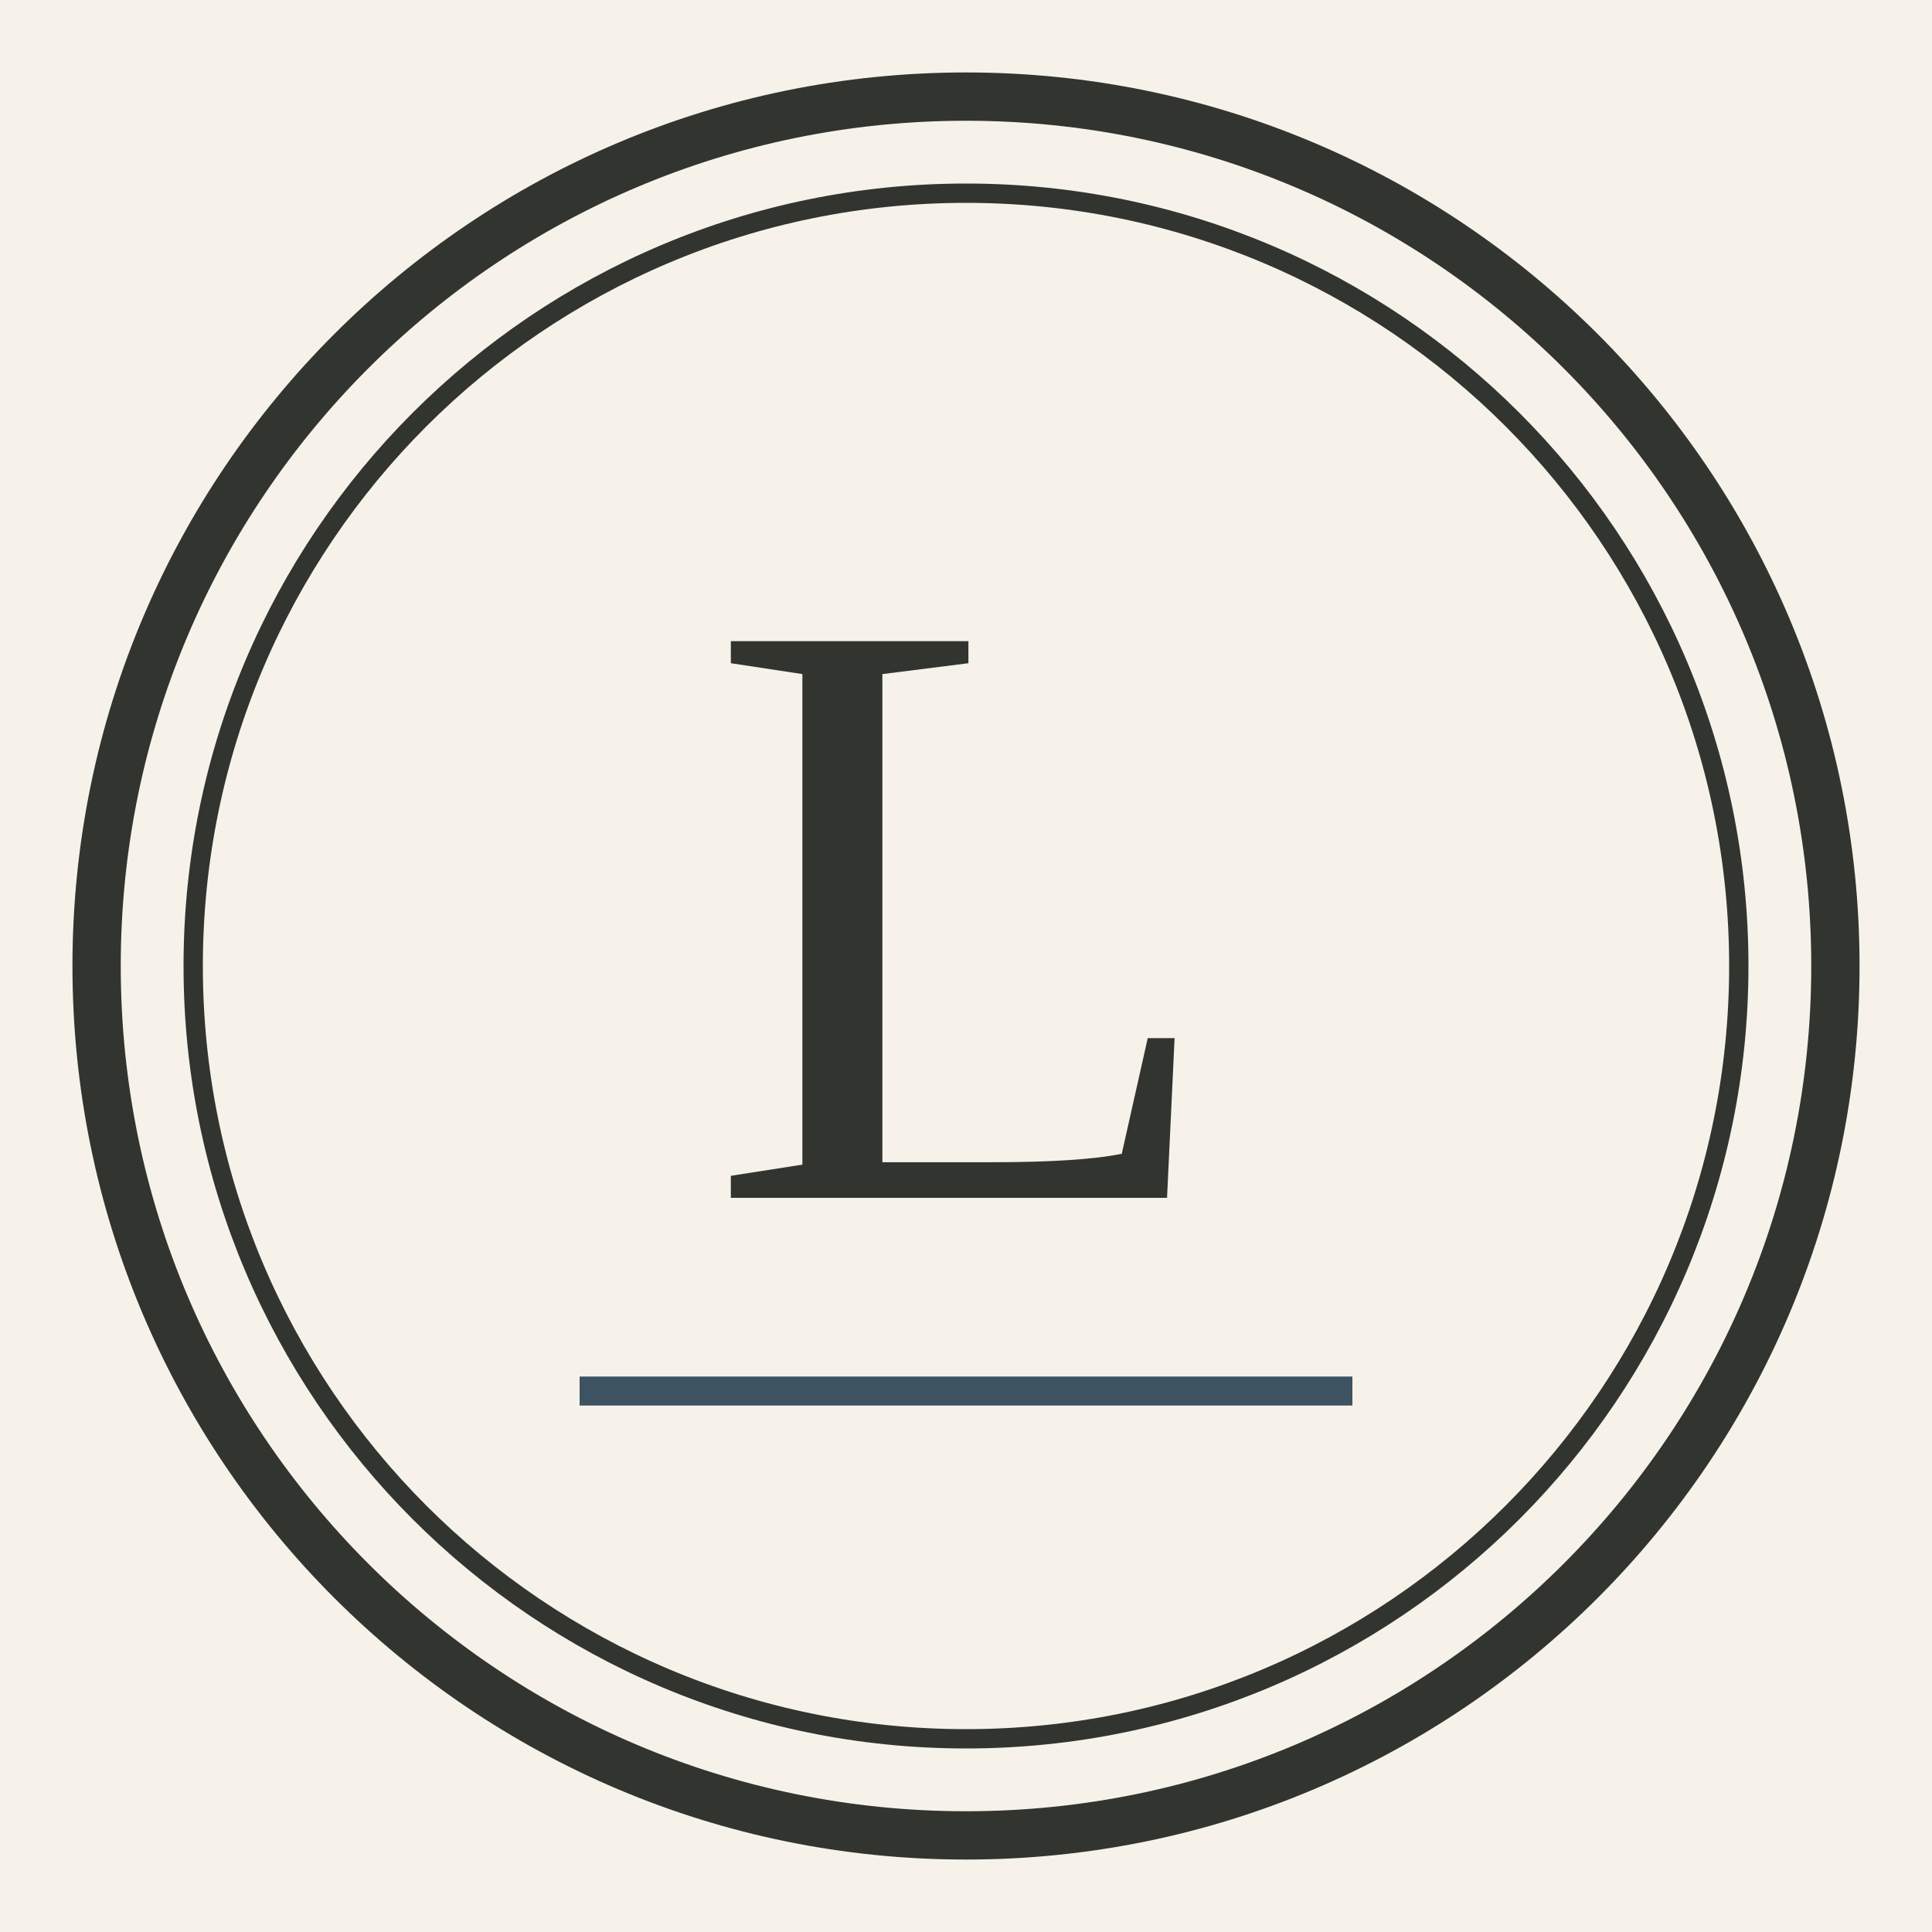
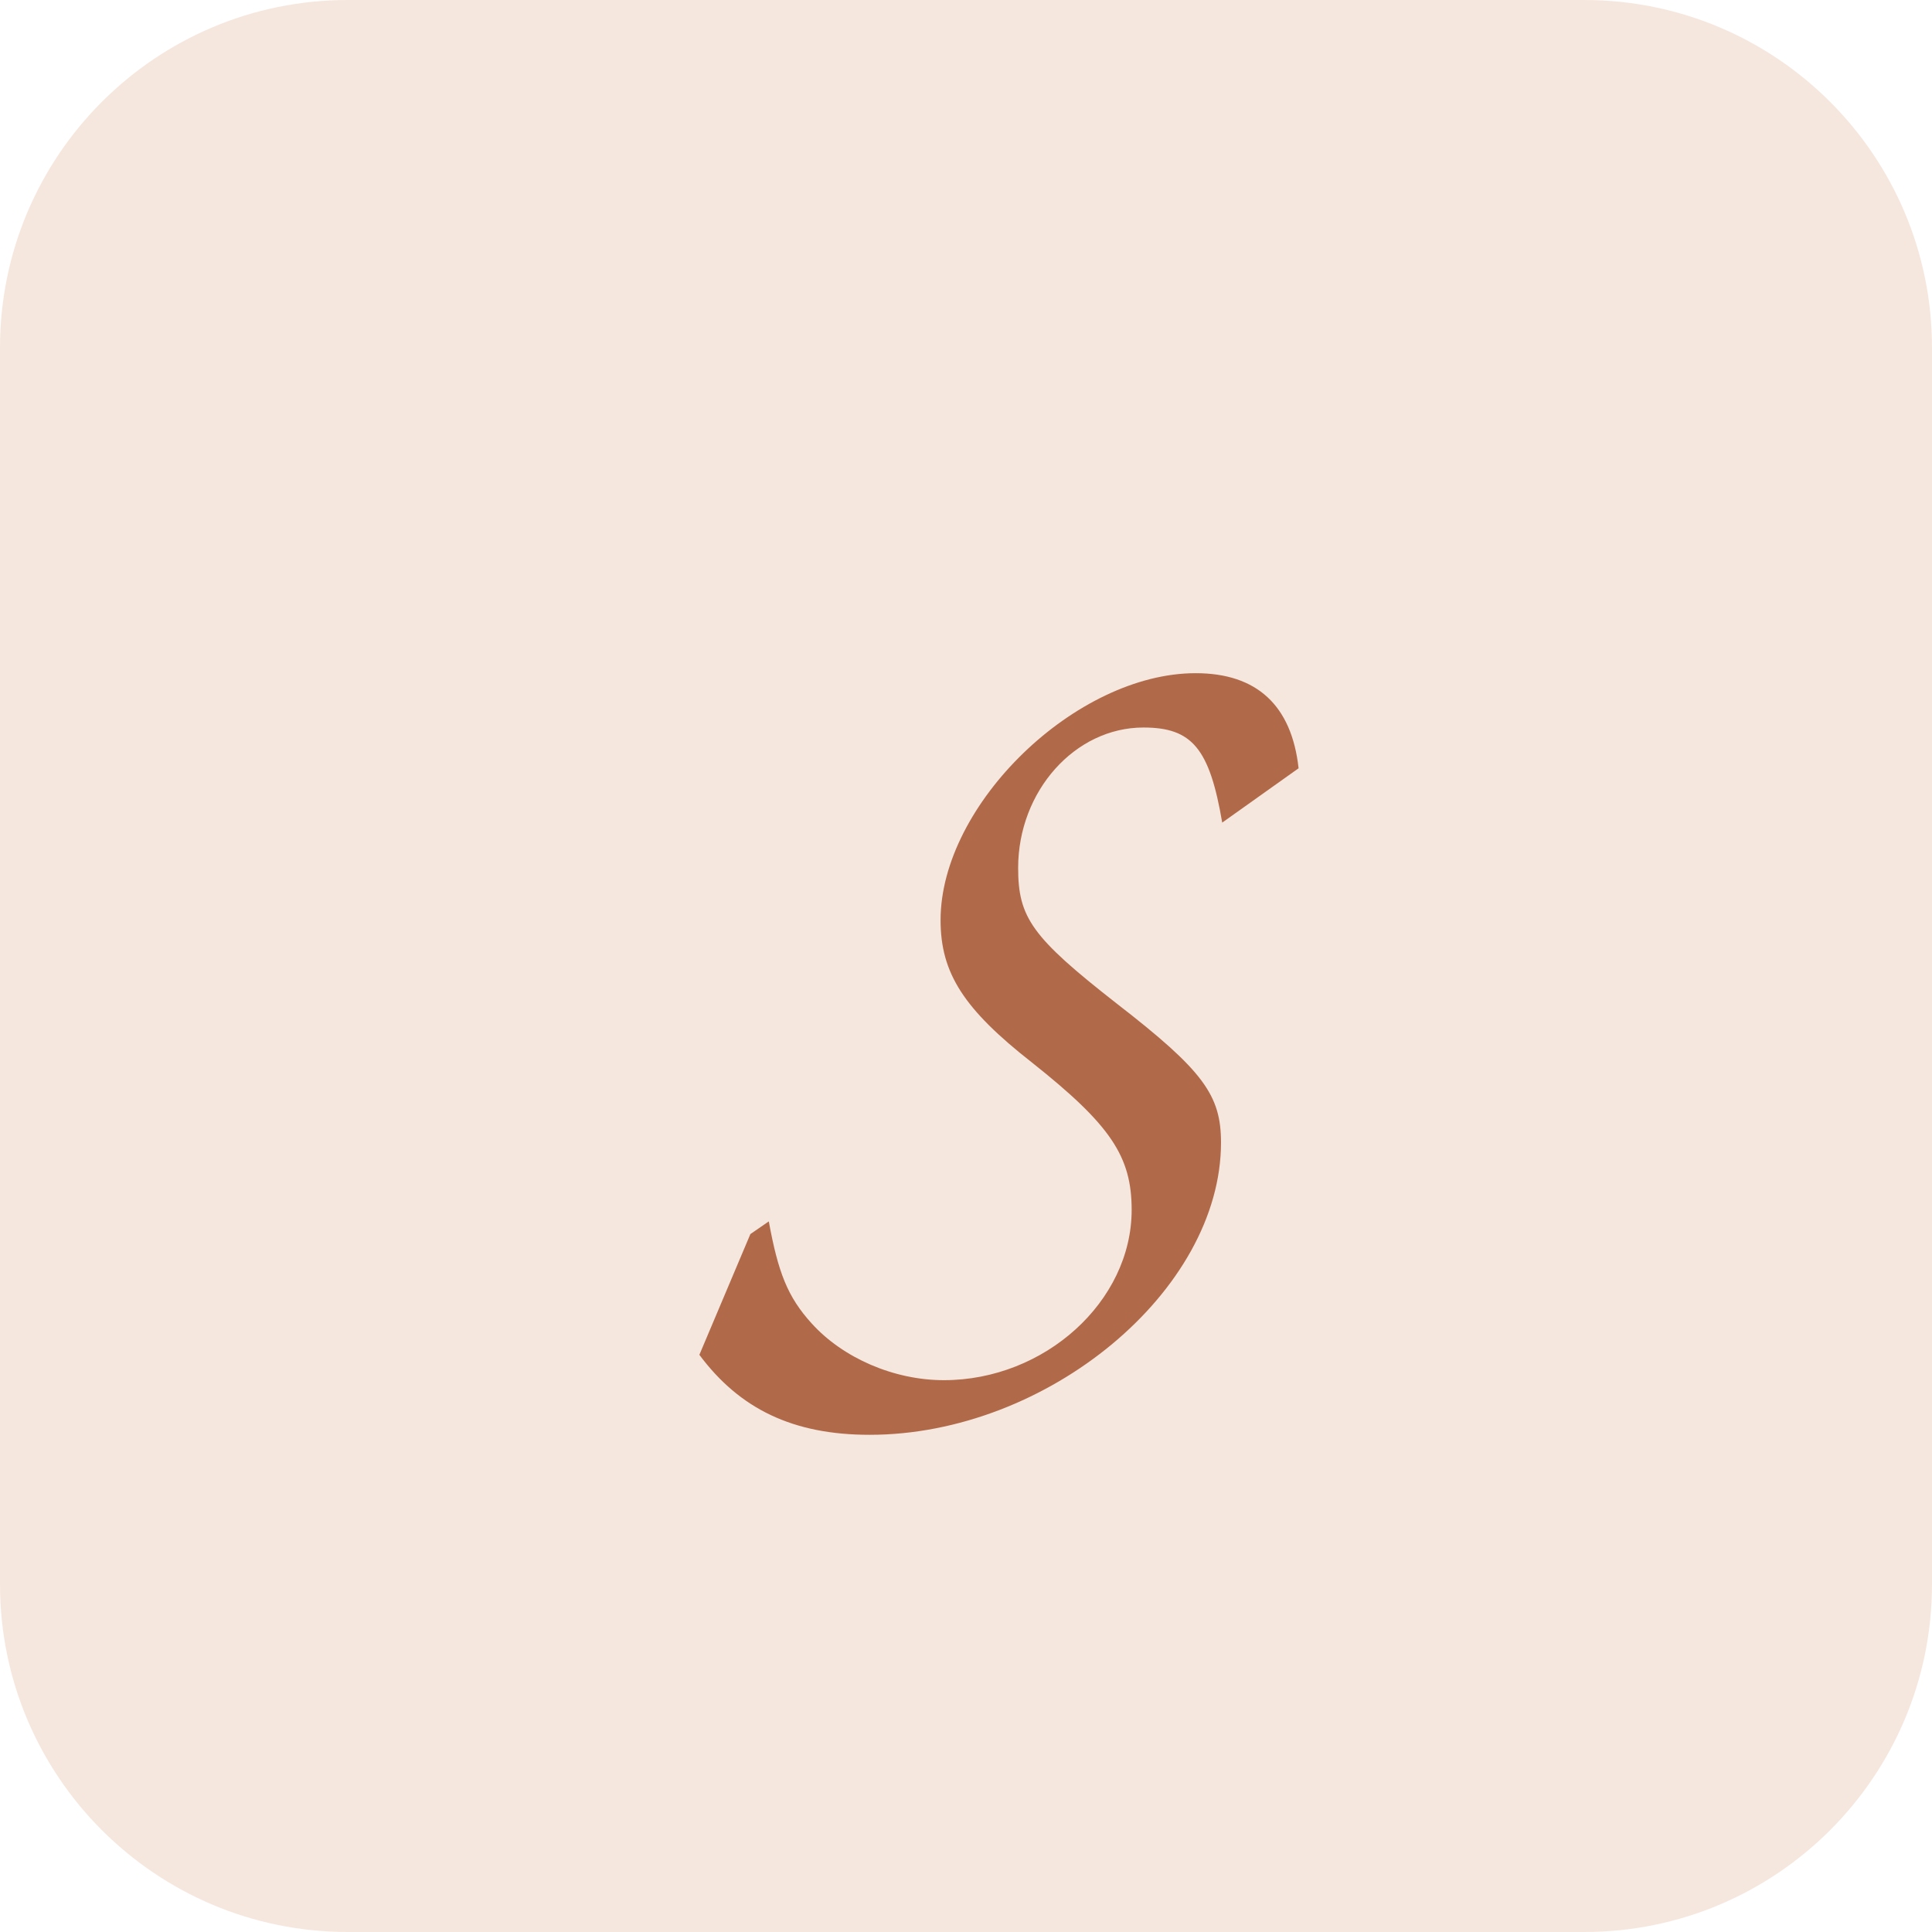
<svg xmlns="http://www.w3.org/2000/svg" viewBox="0 0 100 100">
-   <rect width="100" height="100" fill="#F6F2EA" />
-   <circle cx="50" cy="50" r="45" fill="none" stroke="#32352F" stroke-width="2.5" />
-   <circle cx="50" cy="50" r="40" fill="none" stroke="#32352F" stroke-width="1" />
-   <text x="50" y="62" text-anchor="middle" font-family="Georgia, 'Times New Roman', serif" font-size="44" fill="#32352F">L</text>
-   <line x1="30" y1="72" x2="70" y2="72" stroke="#3E5361" stroke-width="1.5" />
+   <rect width="100" height="100" rx="18" fill="#f6e7de" />
+   <text x="50" y="70" text-anchor="middle" font-family="'Brush Script MT','Segoe Script','Snell Roundhand',cursive" font-size="60" font-style="italic" fill="#b06a4a">S</text>
</svg>
